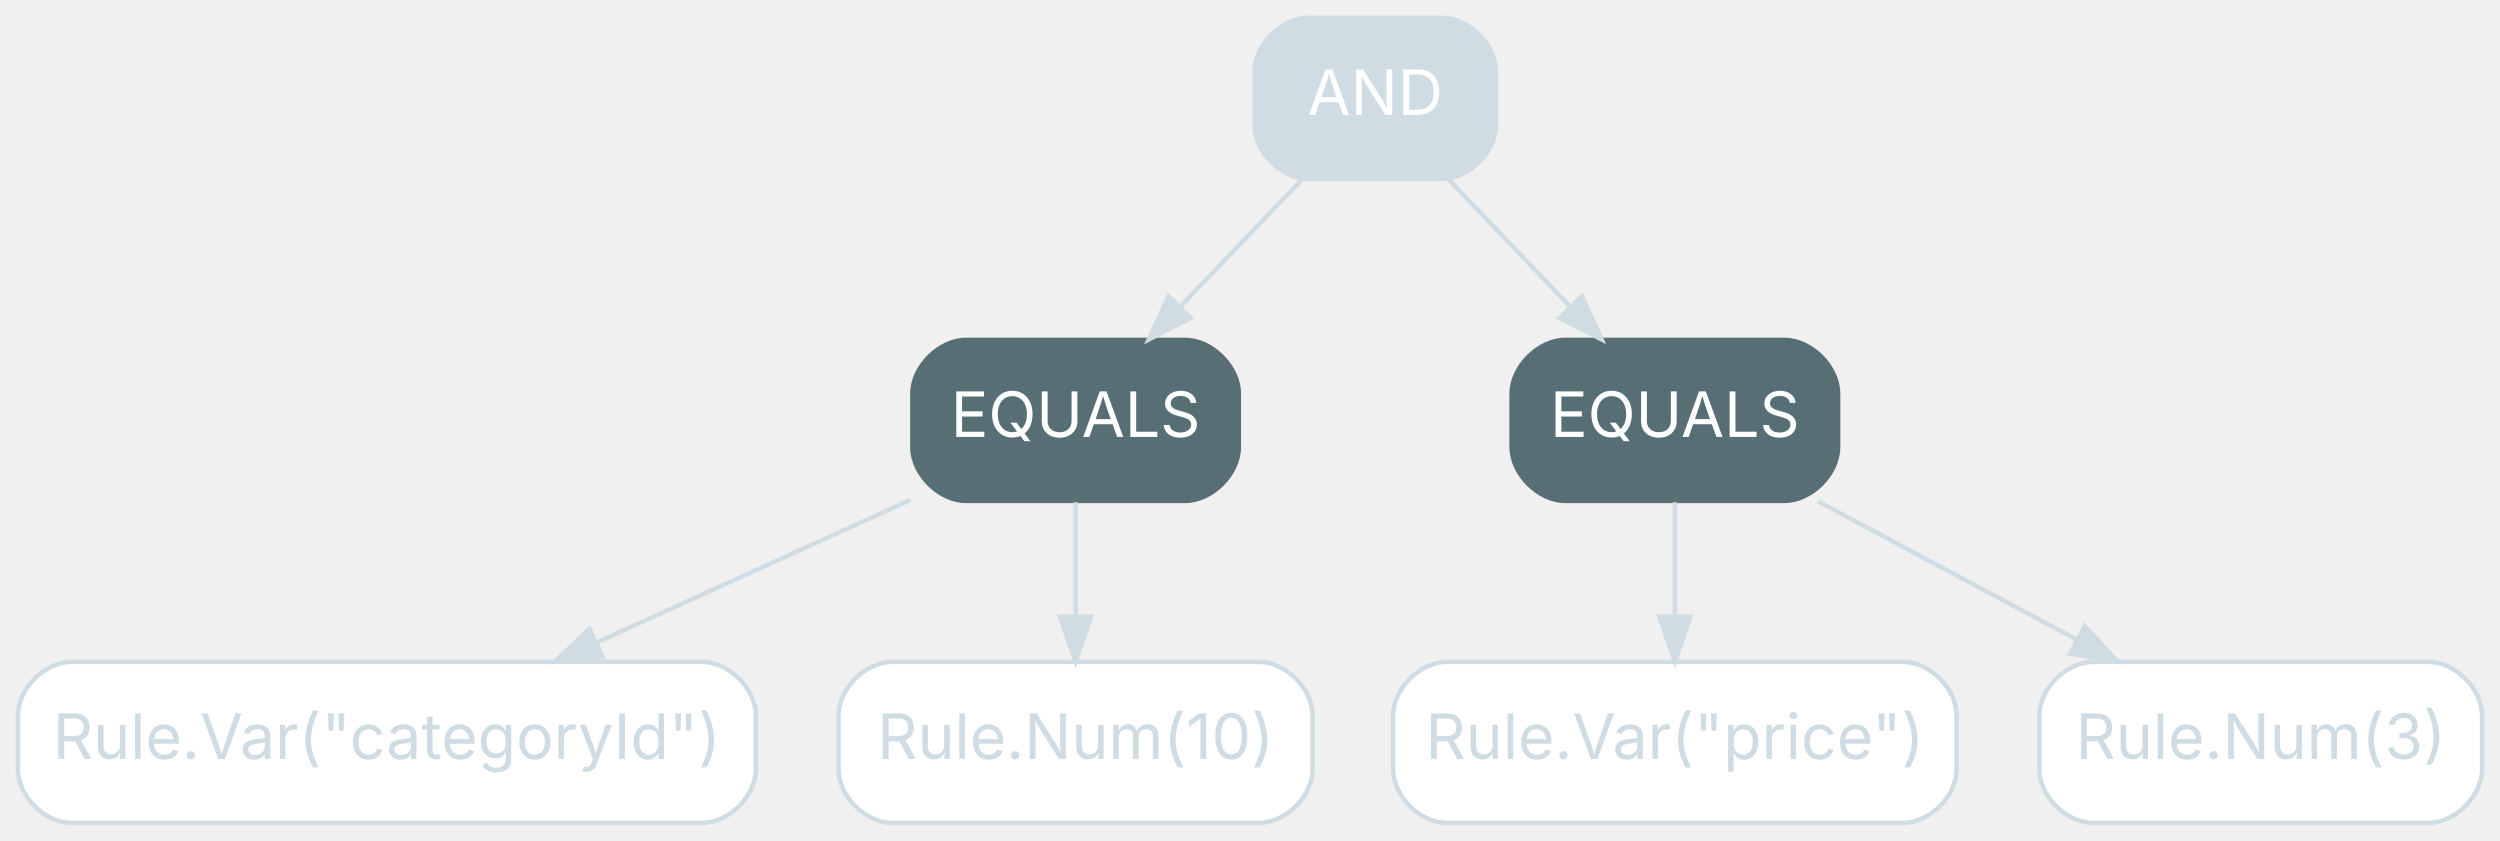
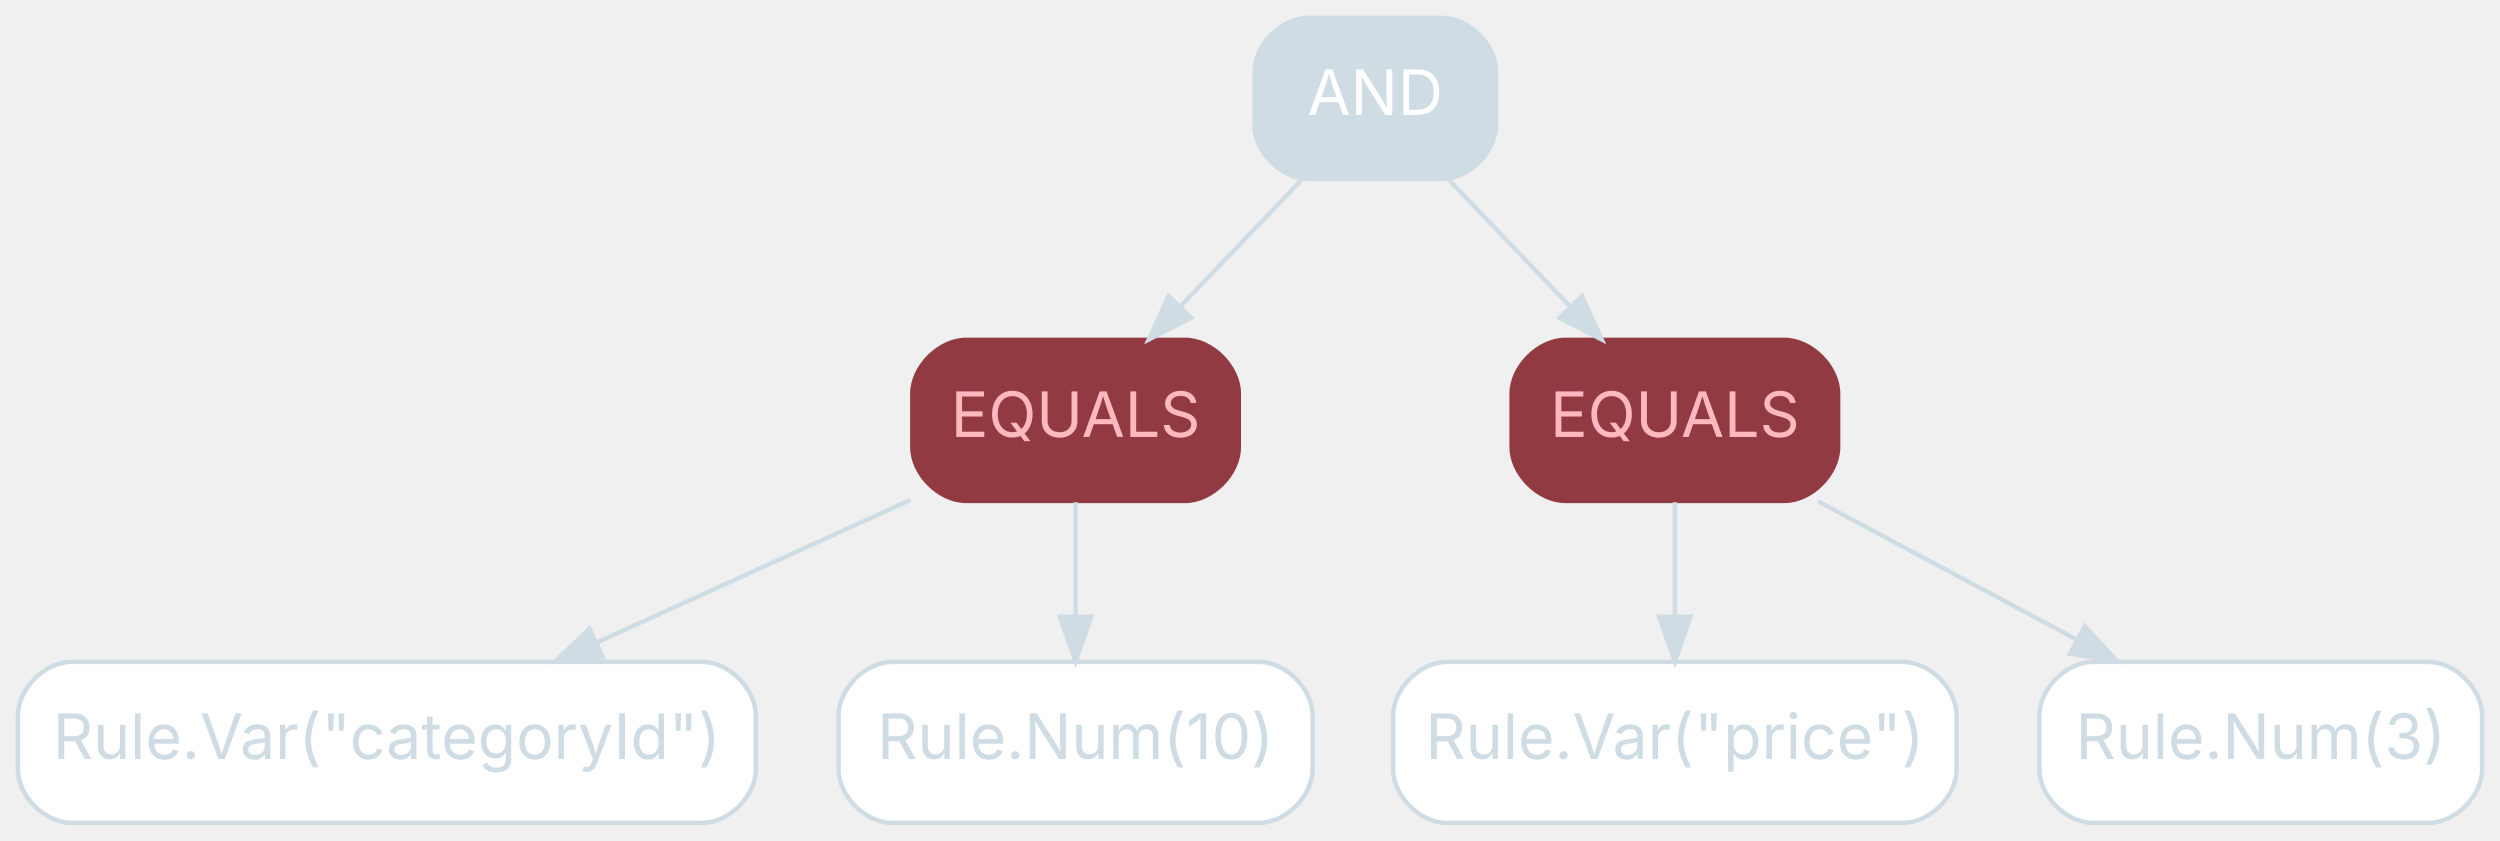
<svg xmlns="http://www.w3.org/2000/svg" width="559pt" height="188pt" viewBox="0.00 0.00 559.00 188.00">
  <g id="graph0" class="graph" transform="scale(1 1) rotate(0) translate(4 184)">
    <g id="node1" class="node operator,disabled">
      <path fill="#d0dce3" stroke="#d0dce3" d="M318.5,-180C318.5,-180 288.5,-180 288.5,-180 282.5,-180 276.5,-174 276.5,-168 276.5,-168 276.5,-156 276.5,-156 276.5,-150 282.5,-144 288.5,-144 288.5,-144 318.5,-144 318.5,-144 324.5,-144 330.5,-150 330.5,-156 330.5,-156 330.5,-168 330.5,-168 330.5,-174 324.5,-180 318.5,-180" />
      <text text-anchor="middle" x="303.5" y="-158.3" font-family="Inter,Arial" font-size="14.00" fill="#ffffff">AND</text>
    </g>
-     <g id="node2" class="node operator">
-       <path fill="#586e75" stroke="#586e75" d="M261,-108C261,-108 212,-108 212,-108 206,-108 200,-102 200,-96 200,-96 200,-84 200,-84 200,-78 206,-72 212,-72 212,-72 261,-72 261,-72 267,-72 273,-78 273,-84 273,-84 273,-96 273,-96 273,-102 267,-108 261,-108" />
-       <text text-anchor="middle" x="236.5" y="-86.3" font-family="Inter,Arial" font-size="14.00" fill="#ffffff">EQUALS</text>
+     <g id="node2" class="node operator,rm">
+       <path fill="#923a41" stroke="#923a41" d="M261,-108C261,-108 212,-108 212,-108 206,-108 200,-102 200,-96 200,-96 200,-84 200,-84 200,-78 206,-72 212,-72 212,-72 261,-72 261,-72 267,-72 273,-78 273,-84 273,-84 273,-96 273,-96 273,-102 267,-108 261,-108" />
+       <text text-anchor="middle" x="236.5" y="-86.3" font-family="Inter,Arial" font-size="14.00" fill="#fdb8c0">EQUALS</text>
    </g>
    <g id="edge1" class="edge disabled">
      <path fill="none" stroke="#d0dce3" d="M286.94,-143.7C278.82,-135.22 268.91,-124.86 260.03,-115.58" />
      <polygon fill="#d0dce3" stroke="#d0dce3" points="262.31,-112.91 252.87,-108.1 257.26,-117.75 262.31,-112.91" />
    </g>
-     <g id="node3" class="node operator">
-       <path fill="#586e75" stroke="#586e75" d="M395,-108C395,-108 346,-108 346,-108 340,-108 334,-102 334,-96 334,-96 334,-84 334,-84 334,-78 340,-72 346,-72 346,-72 395,-72 395,-72 401,-72 407,-78 407,-84 407,-84 407,-96 407,-96 407,-102 401,-108 395,-108" />
-       <text text-anchor="middle" x="370.5" y="-86.3" font-family="Inter,Arial" font-size="14.00" fill="#ffffff">EQUALS</text>
+     <g id="node3" class="node operator,rm">
+       <path fill="#923a41" stroke="#923a41" d="M395,-108C395,-108 346,-108 346,-108 340,-108 334,-102 334,-96 334,-96 334,-84 334,-84 334,-78 340,-72 346,-72 346,-72 395,-72 395,-72 401,-72 407,-78 407,-84 407,-84 407,-96 407,-96 407,-102 401,-108 395,-108" />
+       <text text-anchor="middle" x="370.5" y="-86.3" font-family="Inter,Arial" font-size="14.00" fill="#fdb8c0">EQUALS</text>
    </g>
    <g id="edge2" class="edge disabled">
      <path fill="none" stroke="#d0dce3" d="M320.06,-143.7C328.18,-135.22 338.09,-124.86 346.97,-115.58" />
      <polygon fill="#d0dce3" stroke="#d0dce3" points="349.74,-117.75 354.13,-108.1 344.69,-112.91 349.74,-117.75" />
    </g>
    <g id="node4" class="node value,disabled">
      <path fill="#ffffff" stroke="#d0dce3" d="M153,-36C153,-36 12,-36 12,-36 6,-36 0,-30 0,-24 0,-24 0,-12 0,-12 0,-6 6,0 12,0 12,0 153,0 153,0 159,0 165,-6 165,-12 165,-12 165,-24 165,-24 165,-30 159,-36 153,-36" />
      <text text-anchor="middle" x="82.5" y="-14.3" font-family="Inter,Arial" font-size="14.00" fill="#d0dce3">Rule.Var("categoryId")</text>
    </g>
    <g id="edge3" class="edge disabled">
      <path fill="none" stroke="#d0dce3" d="M199.61,-72.23C178.59,-62.68 152.03,-50.61 129.53,-40.38" />
      <polygon fill="#d0dce3" stroke="#d0dce3" points="130.71,-37.07 120.16,-36.12 127.81,-43.44 130.71,-37.07" />
    </g>
    <g id="node6" class="node value,disabled">
      <path fill="#ffffff" stroke="#d0dce3" d="M277.5,-36C277.5,-36 195.5,-36 195.5,-36 189.5,-36 183.5,-30 183.5,-24 183.5,-24 183.5,-12 183.5,-12 183.5,-6 189.5,0 195.5,0 195.5,0 277.5,0 277.5,0 283.5,0 289.5,-6 289.5,-12 289.5,-12 289.5,-24 289.5,-24 289.5,-30 283.5,-36 277.5,-36" />
      <text text-anchor="middle" x="236.5" y="-14.3" font-family="Inter,Arial" font-size="14.00" fill="#d0dce3">Rule.Num(10)</text>
    </g>
    <g id="edge4" class="edge disabled">
      <path fill="none" stroke="#d0dce3" d="M236.5,-71.7C236.5,-63.98 236.5,-54.71 236.5,-46.11" />
      <polygon fill="#d0dce3" stroke="#d0dce3" points="240,-46.1 236.5,-36.1 233,-46.1 240,-46.1" />
    </g>
    <g id="node5" class="node value,disabled">
      <path fill="#ffffff" stroke="#d0dce3" d="M421.5,-36C421.5,-36 319.5,-36 319.5,-36 313.5,-36 307.5,-30 307.5,-24 307.5,-24 307.5,-12 307.5,-12 307.5,-6 313.5,0 319.5,0 319.5,0 421.5,0 421.5,0 427.5,0 433.5,-6 433.5,-12 433.5,-12 433.5,-24 433.5,-24 433.5,-30 427.5,-36 421.5,-36" />
      <text text-anchor="middle" x="370.5" y="-14.3" font-family="Inter,Arial" font-size="14.00" fill="#d0dce3">Rule.Var("price")</text>
    </g>
    <g id="edge5" class="edge disabled">
      <path fill="none" stroke="#d0dce3" d="M370.5,-71.7C370.5,-63.98 370.5,-54.71 370.5,-46.11" />
      <polygon fill="#d0dce3" stroke="#d0dce3" points="374,-46.1 370.5,-36.1 367,-46.1 374,-46.1" />
    </g>
    <g id="node7" class="node value,disabled">
      <path fill="#ffffff" stroke="#d0dce3" d="M539,-36C539,-36 464,-36 464,-36 458,-36 452,-30 452,-24 452,-24 452,-12 452,-12 452,-6 458,0 464,0 464,0 539,0 539,0 545,0 551,-6 551,-12 551,-12 551,-24 551,-24 551,-30 545,-36 539,-36" />
      <text text-anchor="middle" x="501.5" y="-14.3" font-family="Inter,Arial" font-size="14.00" fill="#d0dce3">Rule.Num(3)</text>
    </g>
    <g id="edge6" class="edge disabled">
      <path fill="none" stroke="#d0dce3" d="M402.55,-71.88C419.99,-62.55 441.77,-50.92 460.44,-40.94" />
      <polygon fill="#d0dce3" stroke="#d0dce3" points="462.16,-43.99 469.33,-36.19 458.86,-37.82 462.16,-43.99" />
    </g>
  </g>
</svg>
